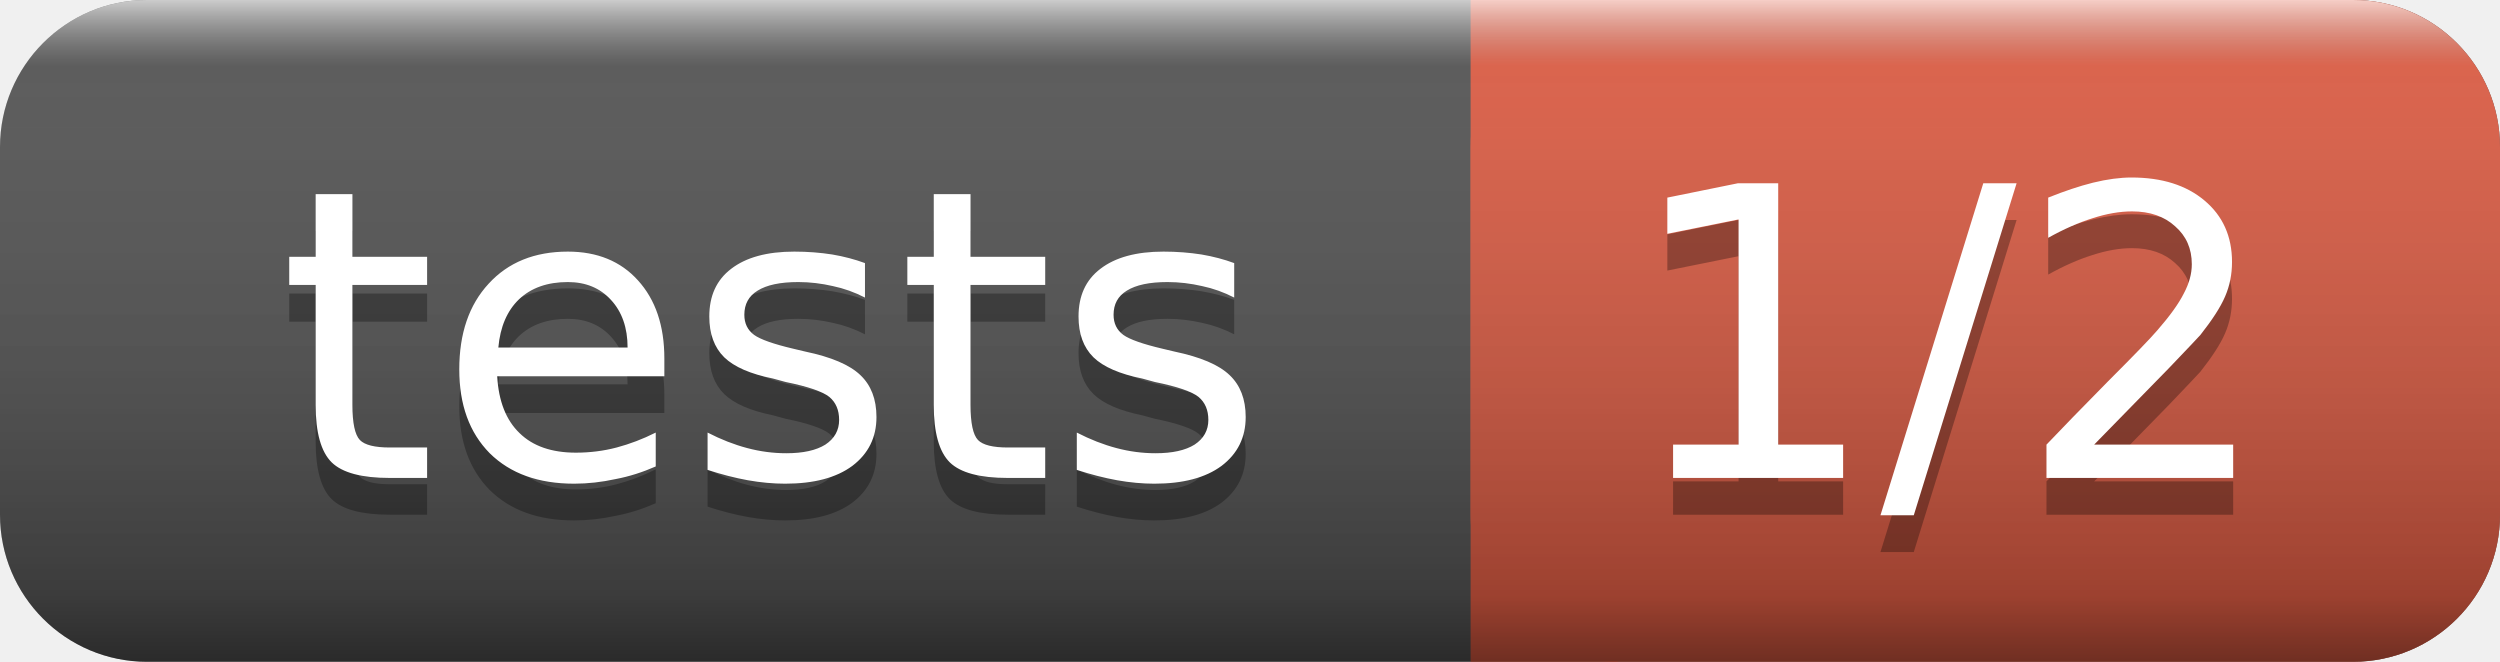
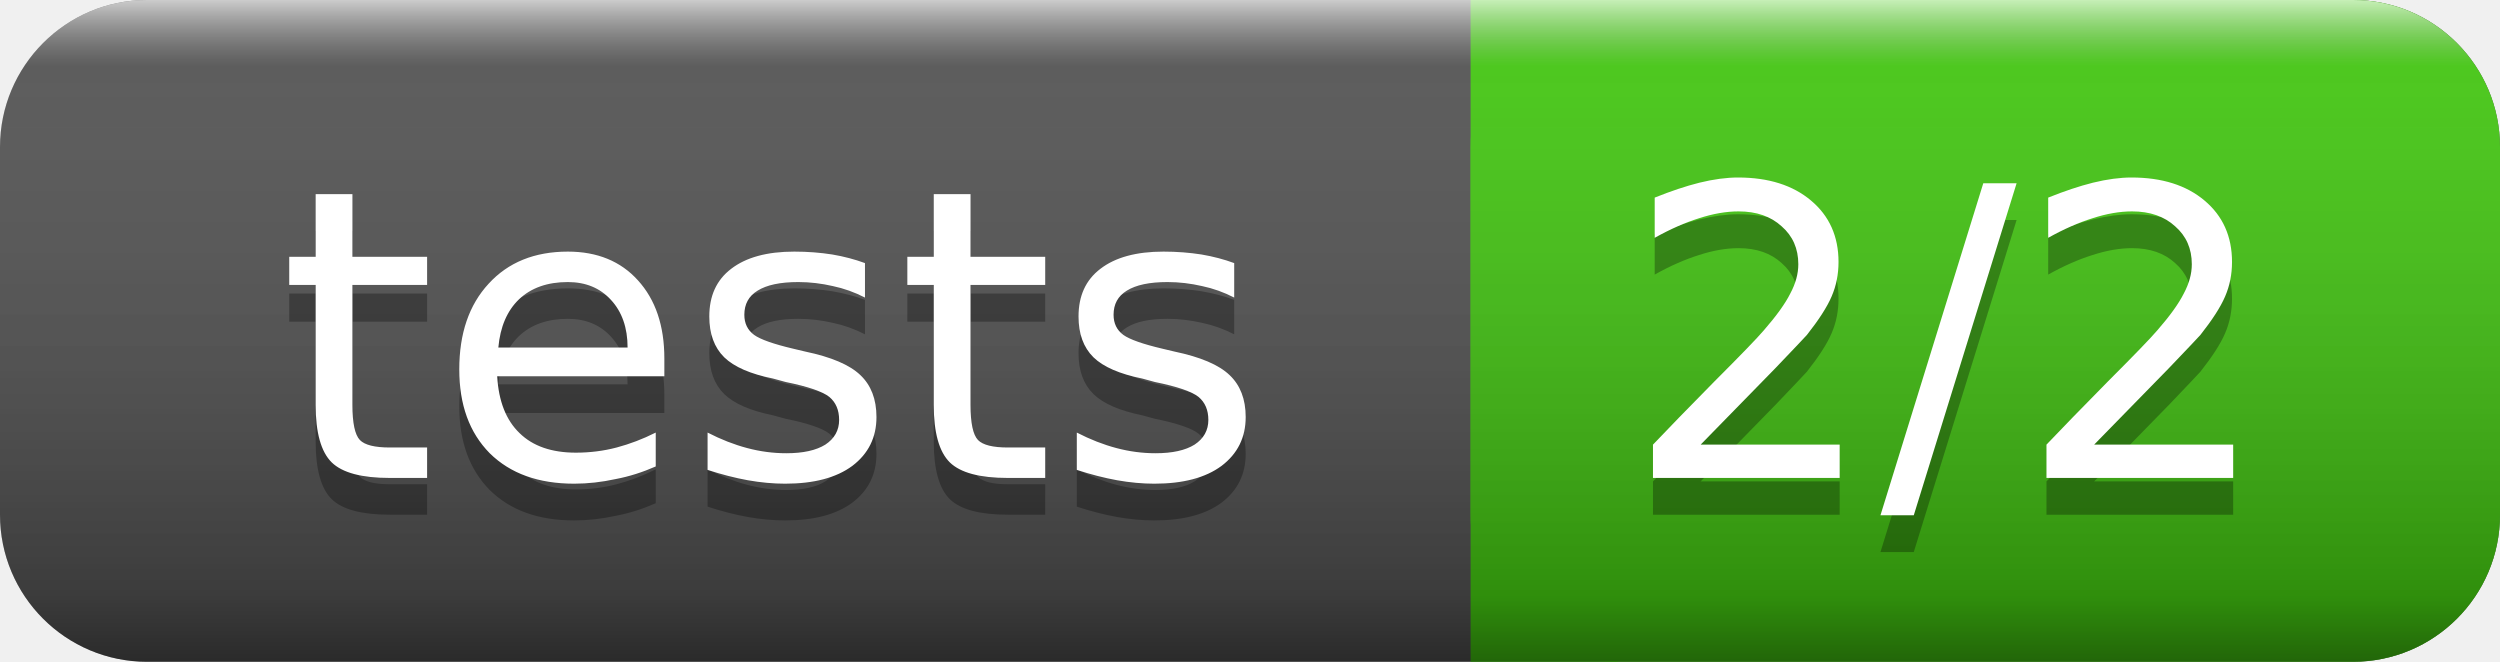
<svg xmlns="http://www.w3.org/2000/svg" width="68" height="18">
  <linearGradient id="smooth" x2="0" y2="100%">
    <stop offset="0" stop-color="#fff" stop-opacity=".7" />
    <stop offset=".1" stop-color="#aaa" stop-opacity=".1" />
    <stop offset=".9" stop-color="#000" stop-opacity=".3" />
    <stop offset="1" stop-color="#000" stop-opacity=".5" />
  </linearGradient>
  <rect rx="4" width="68" height="18" fill="#555" />
-   <rect rx="4" x="40" width="28" height="18" fill="#e05d44" />
-   <rect x="40" width="4" height="18" fill="#e05d44" />
+   <rect rx="4" x="40" width="28" height="18" fill="#4c1" />
+   <rect x="40" width="4" height="18" fill="#4c1" />
  <rect rx="4" width="68" height="18" fill="url(#smooth)" />
  <g fill="#fff" text-anchor="middle" font-family="DejaVu Sans,Verdana,Geneva,sans-serif" font-size="11">
    <text x="21" y="14" fill="#010101" fill-opacity=".3">tests</text>
    <text x="21" y="13">tests</text>
-     <text x="53" y="14" fill="#010101" fill-opacity=".3">1/2</text>
-     <text x="53" y="13">1/2</text>
+     <text x="53" y="14" fill="#010101" fill-opacity=".3">2/2</text>
+     <text x="53" y="13">2/2</text>
  </g>
</svg>
